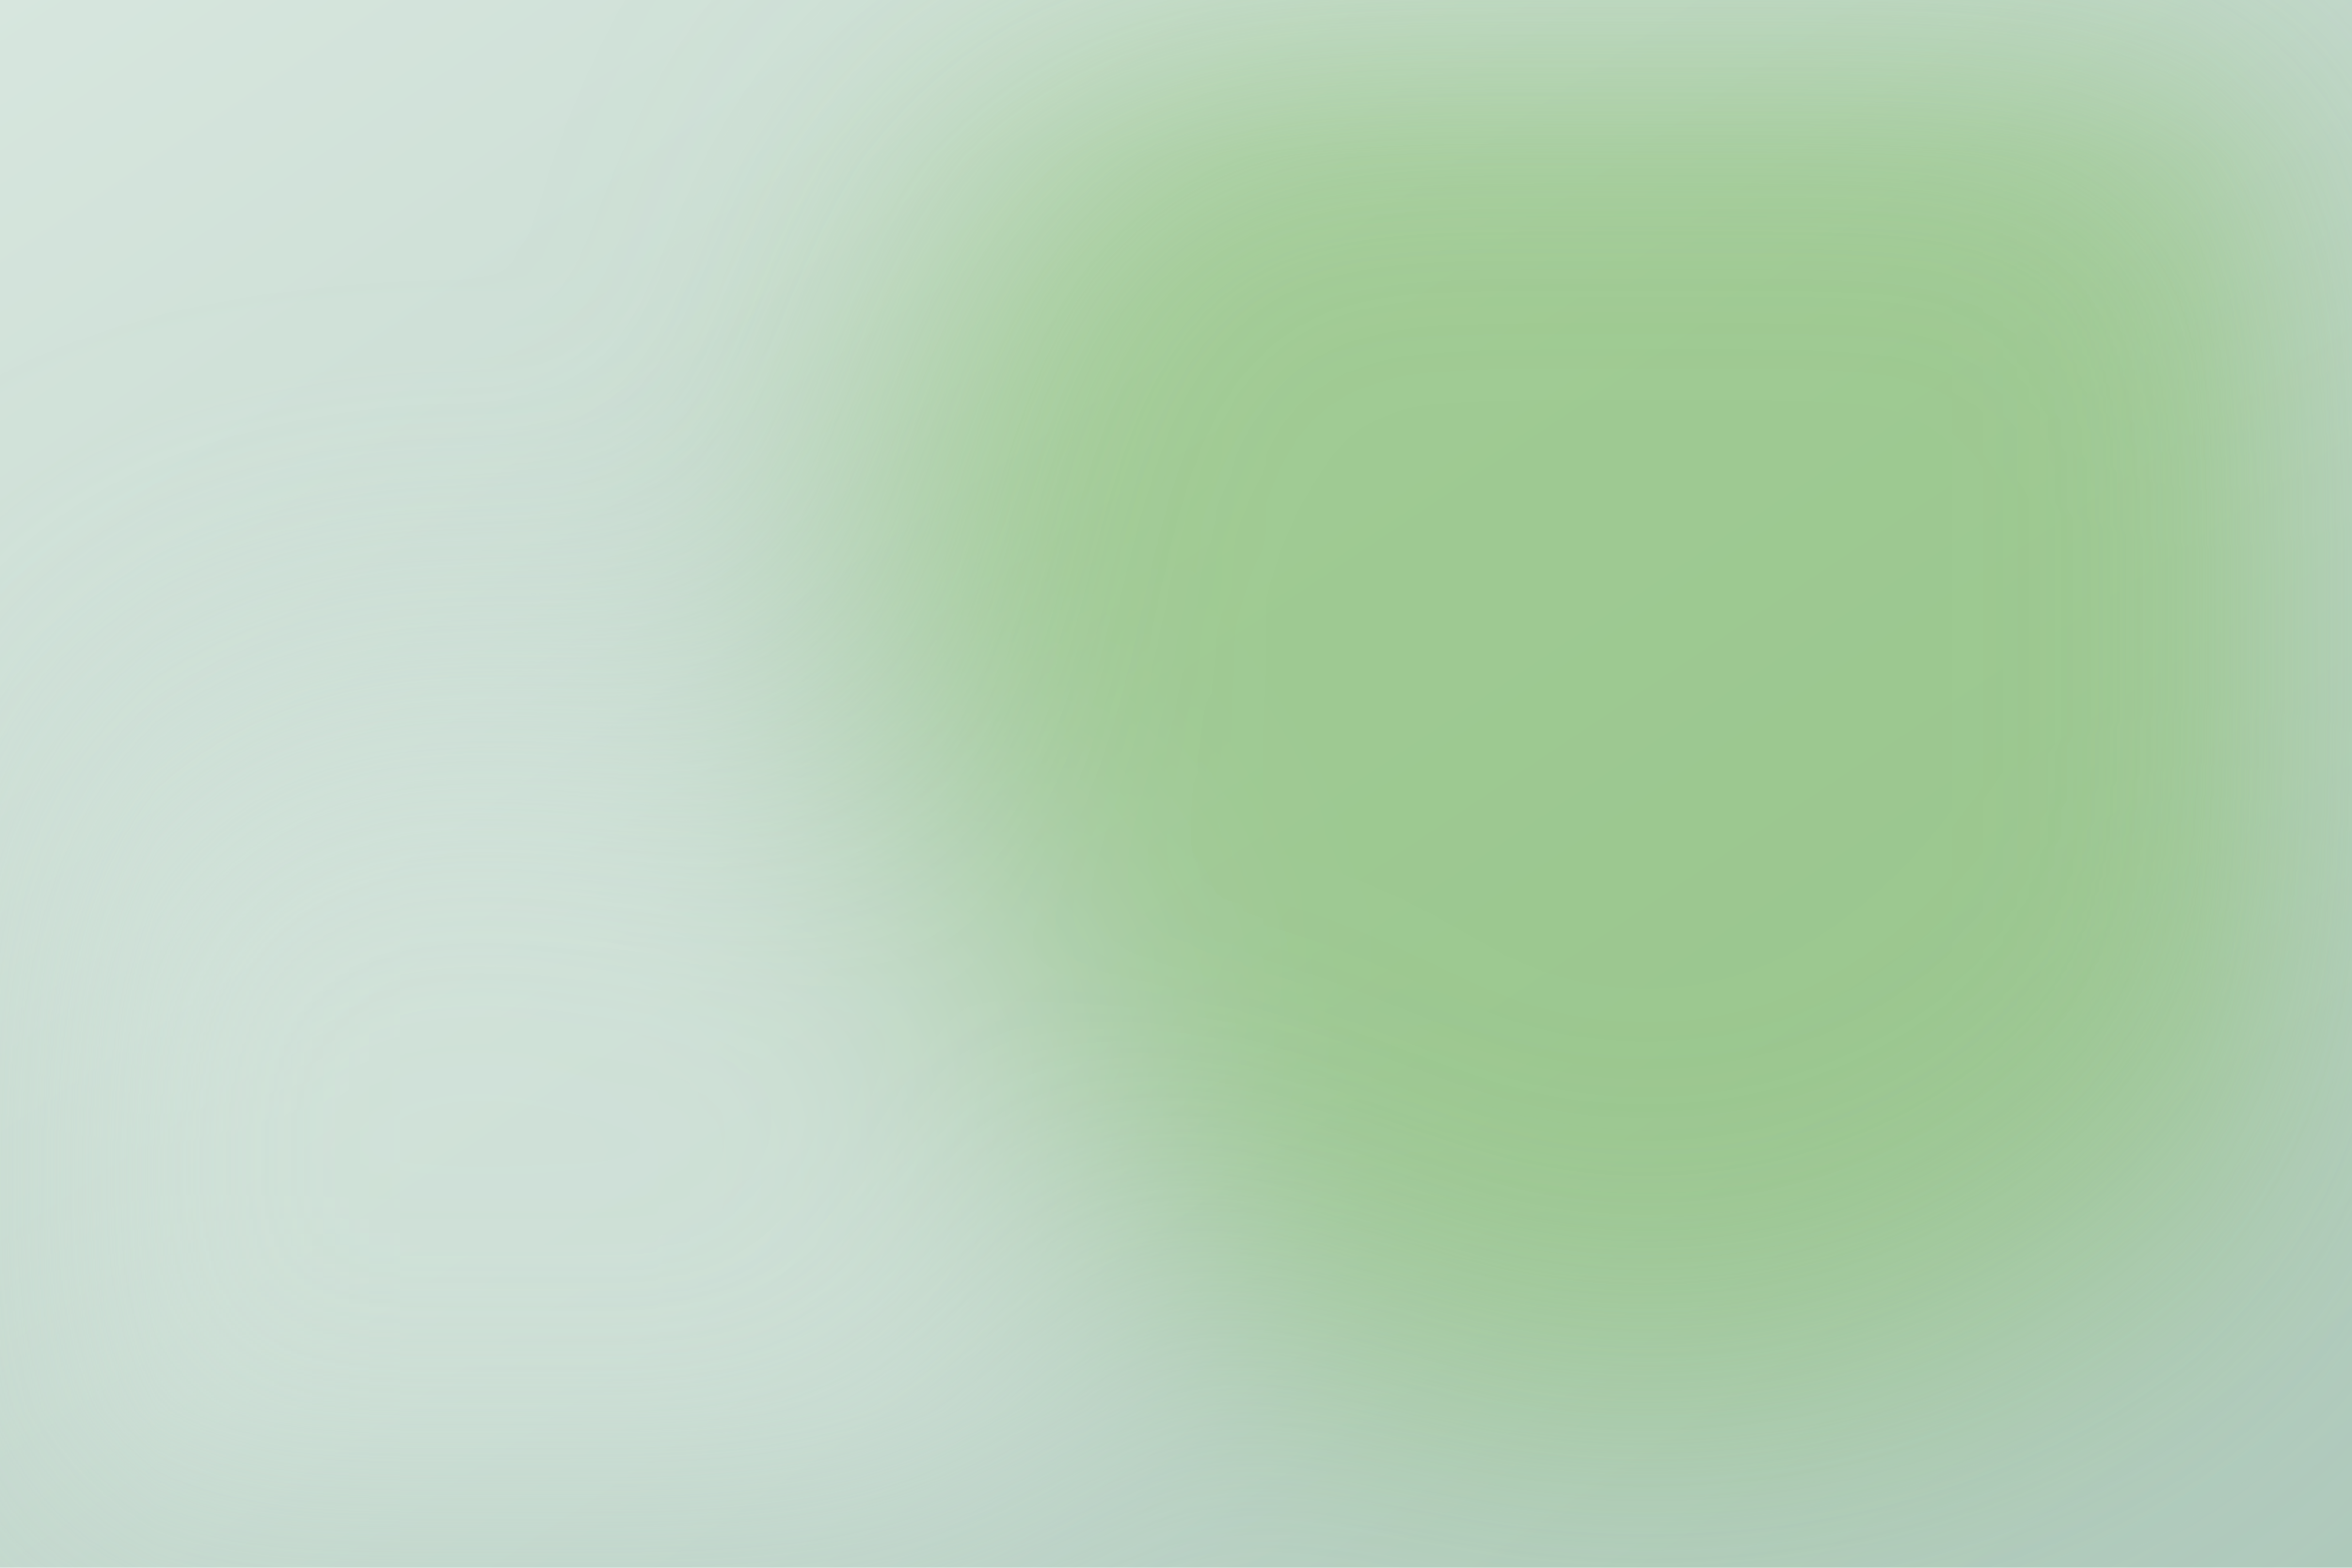
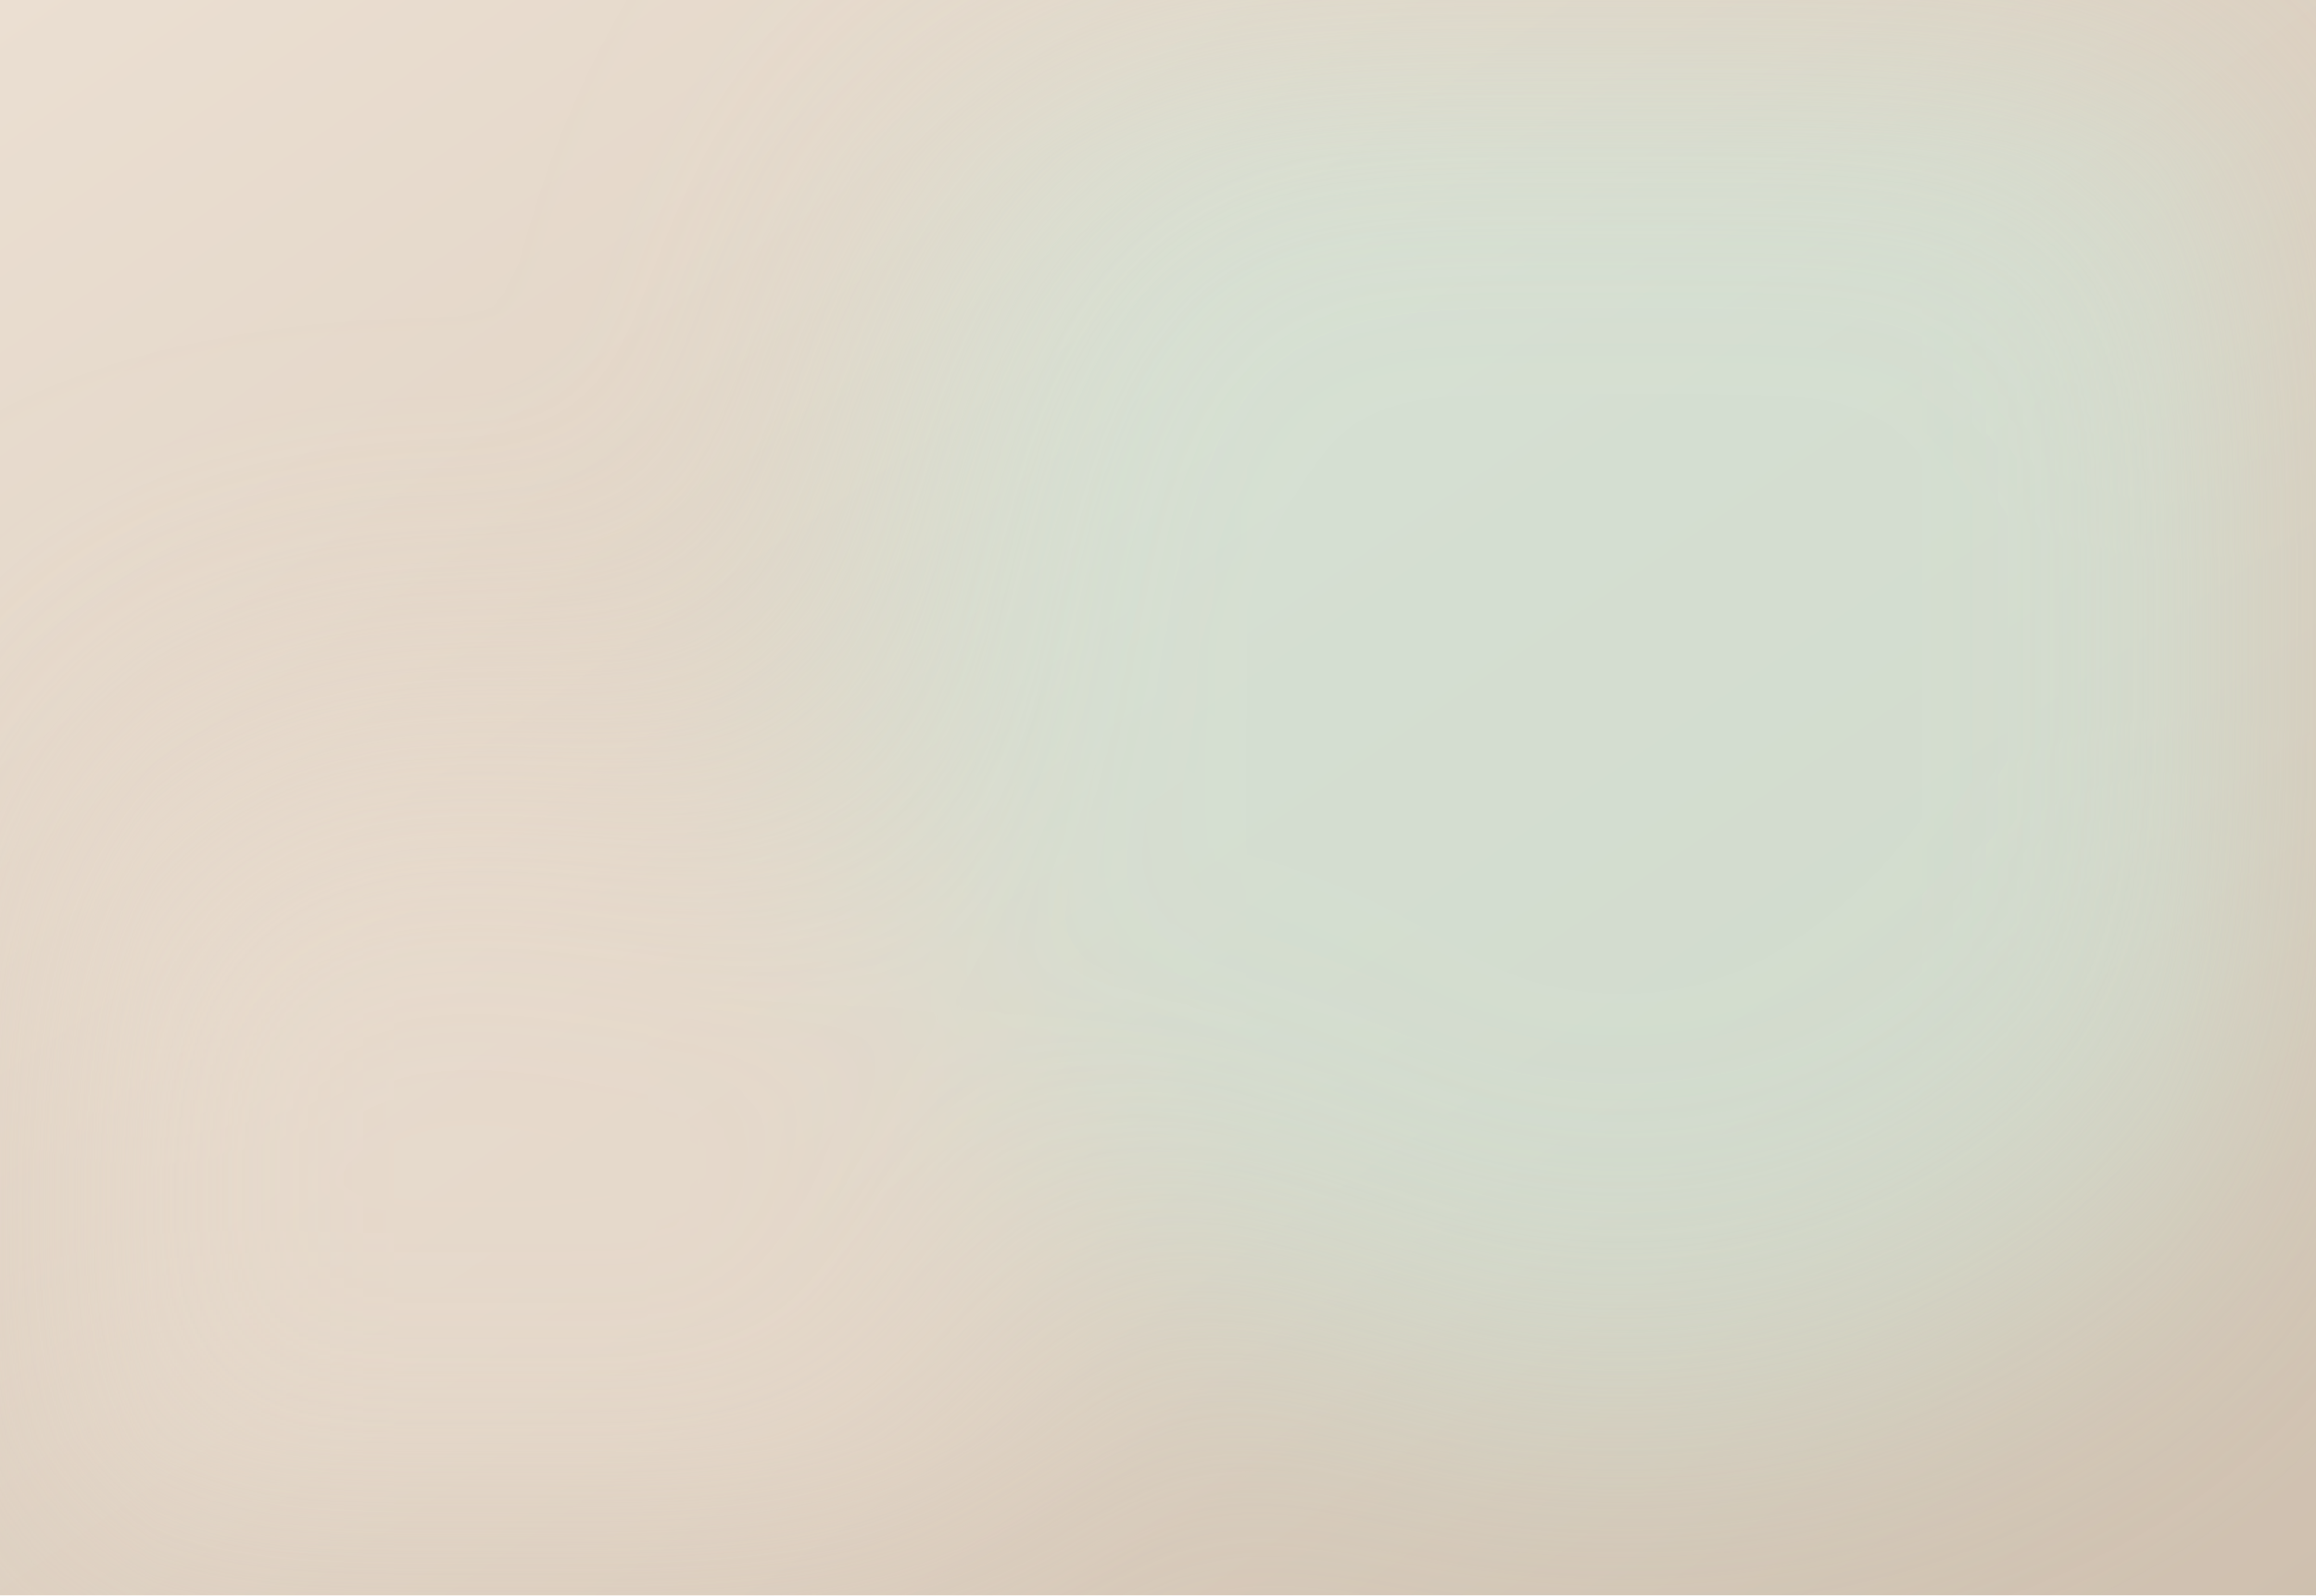
- <svg xmlns="http://www.w3.org/2000/svg" viewBox="0 0 900 600" width="900" height="600" role="img" aria-label="placeholder">
+ <svg xmlns="http://www.w3.org/2000/svg" viewBox="0 0 900 620" width="900" height="620" role="img" aria-label="">
  <defs>
    <linearGradient id="g" x1="0" y1="0" x2="1" y2="1">
-       <stop offset="0" stop-color="#D7E6DE" />
-       <stop offset="1" stop-color="#AFC9BC" />
+       <stop offset="0" stop-color="#EBDFD2" />
+       <stop offset="1" stop-color="#CFC0AF" />
    </linearGradient>
    <filter id="s">
      <feGaussianBlur stdDeviation="64" />
    </filter>
  </defs>
-   <rect width="900" height="600" fill="url(#g)" />
+   <rect width="900" height="620" fill="url(#g)" />
  <g filter="url(#s)" opacity=".6">
-     <circle cx="630" cy="240" r="300" fill="#86C06A" />
-     <circle cx="180" cy="480" r="225" fill="#D7E6DE" />
+     <circle cx="630" cy="248" r="300" fill="#CFE8DC" />
+     <circle cx="180" cy="496" r="225" fill="#EBDFD2" />
  </g>
</svg>
